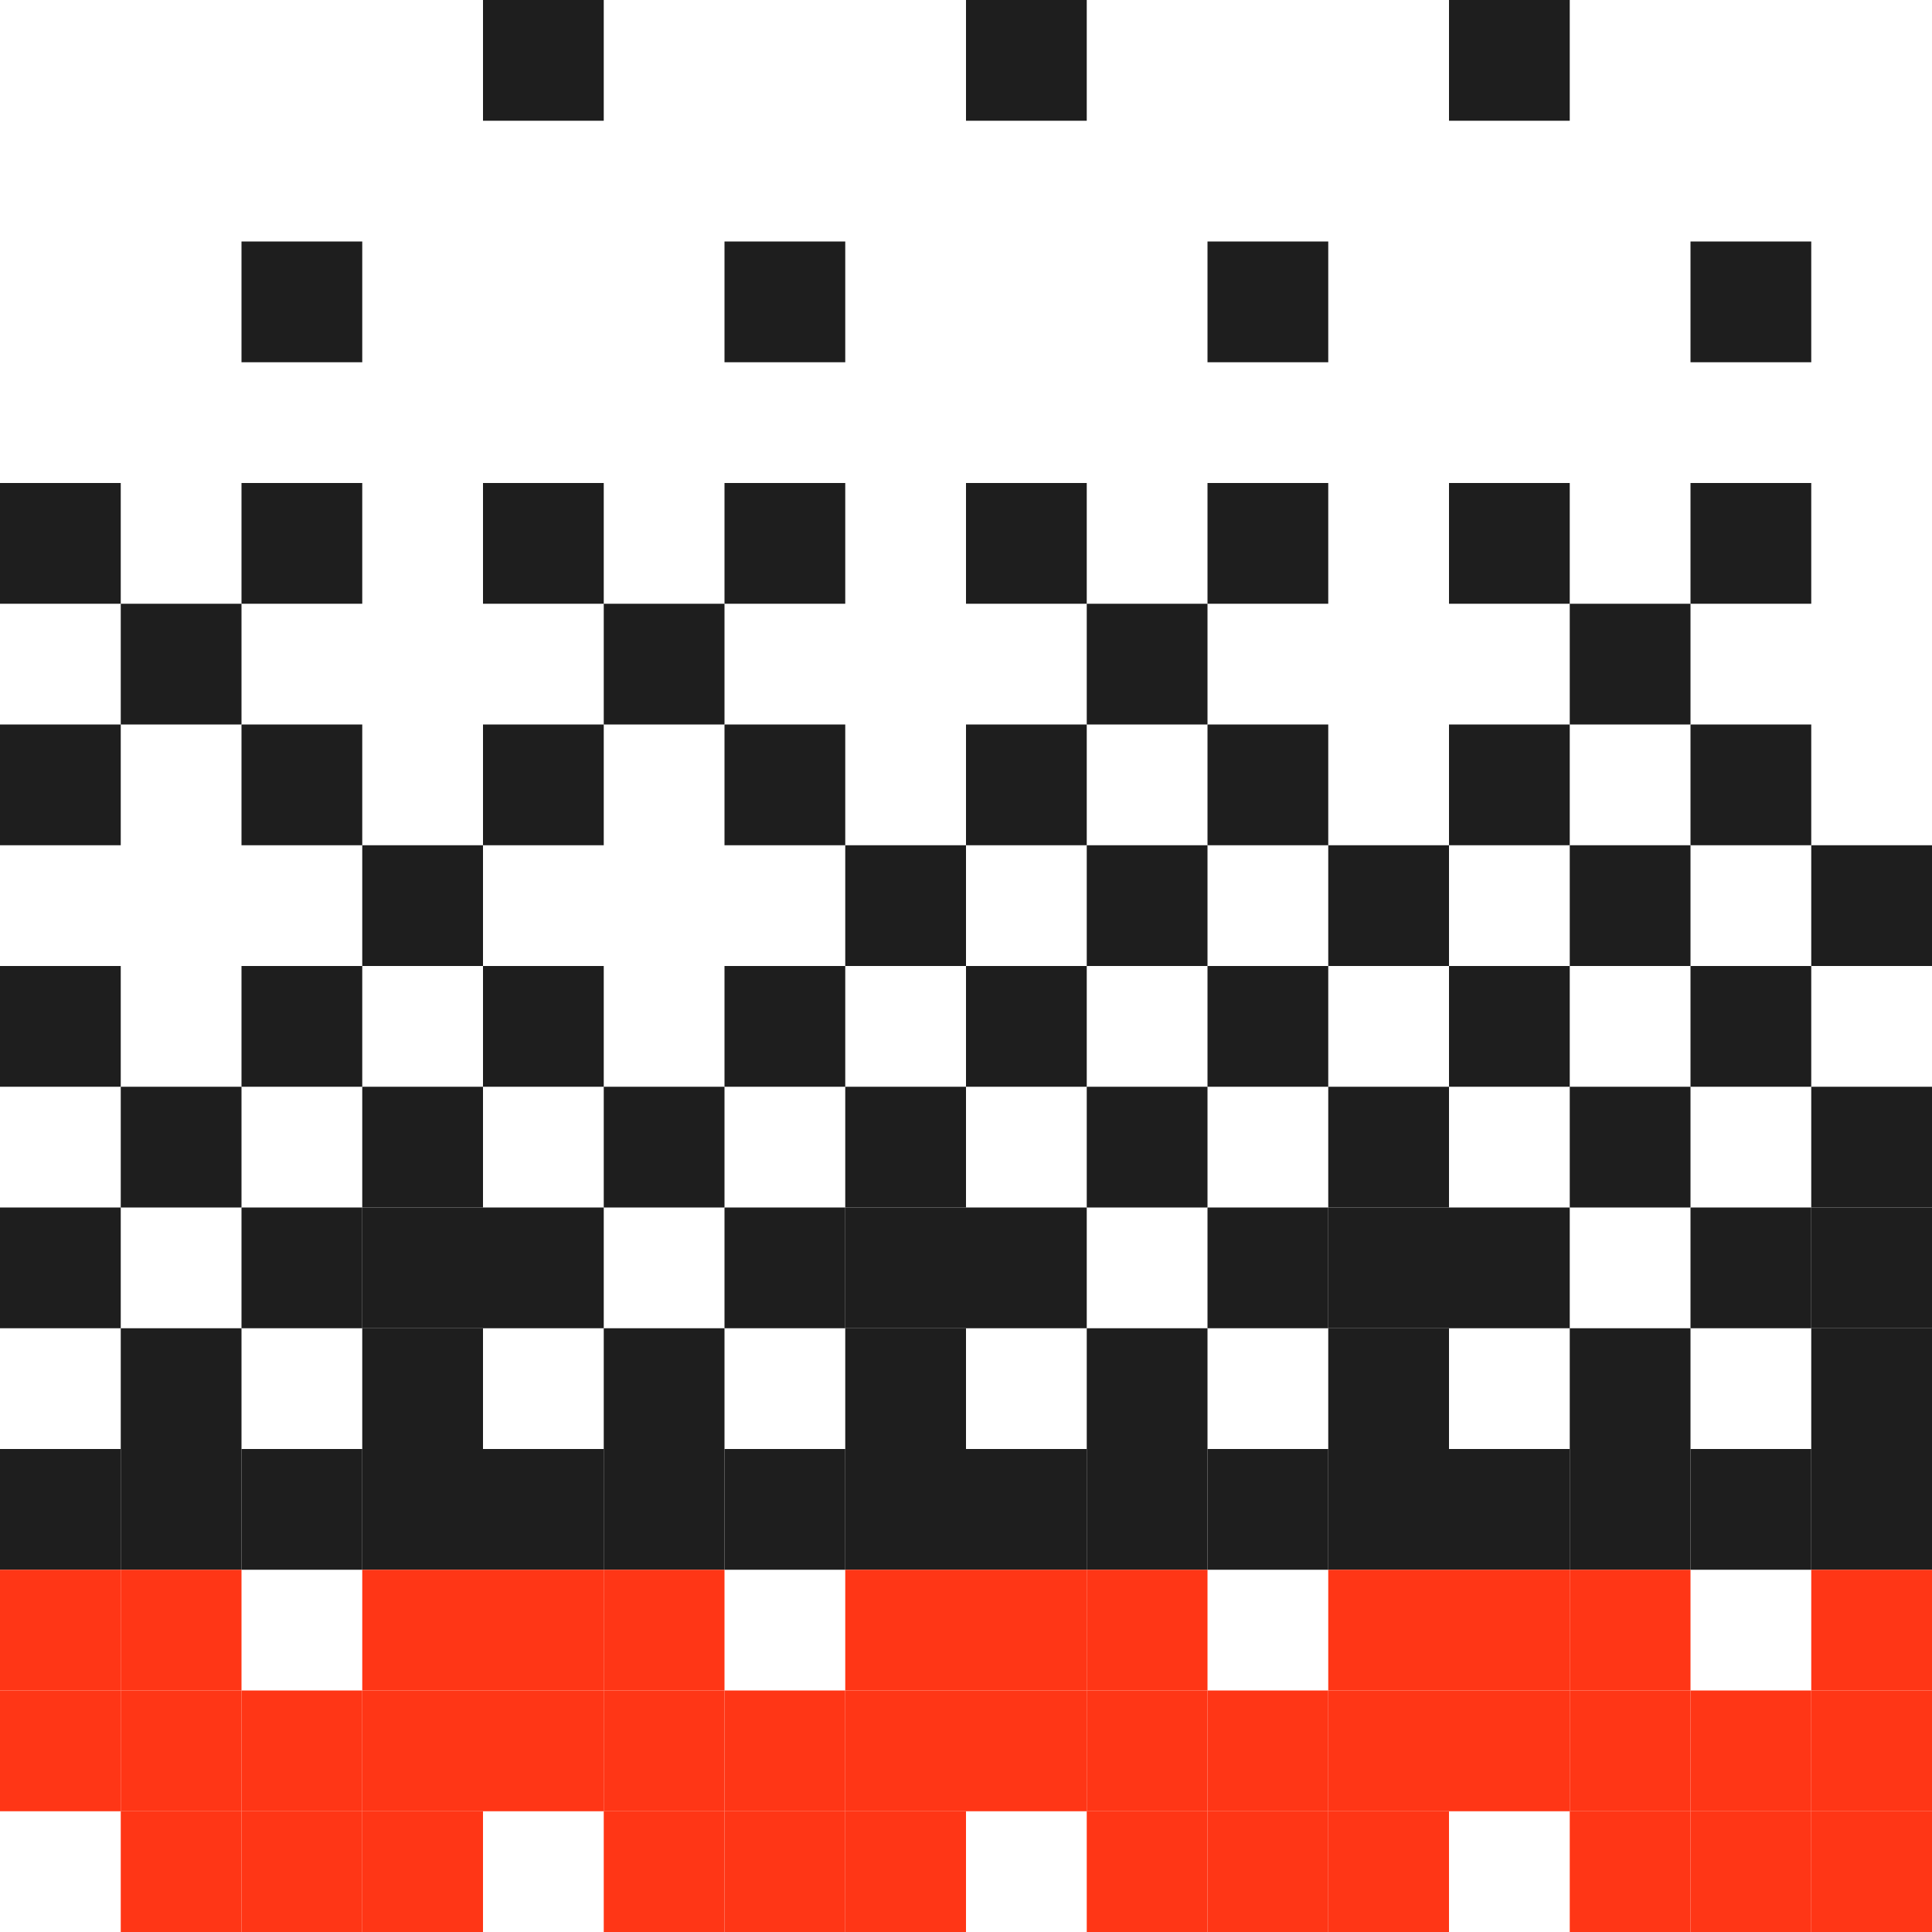
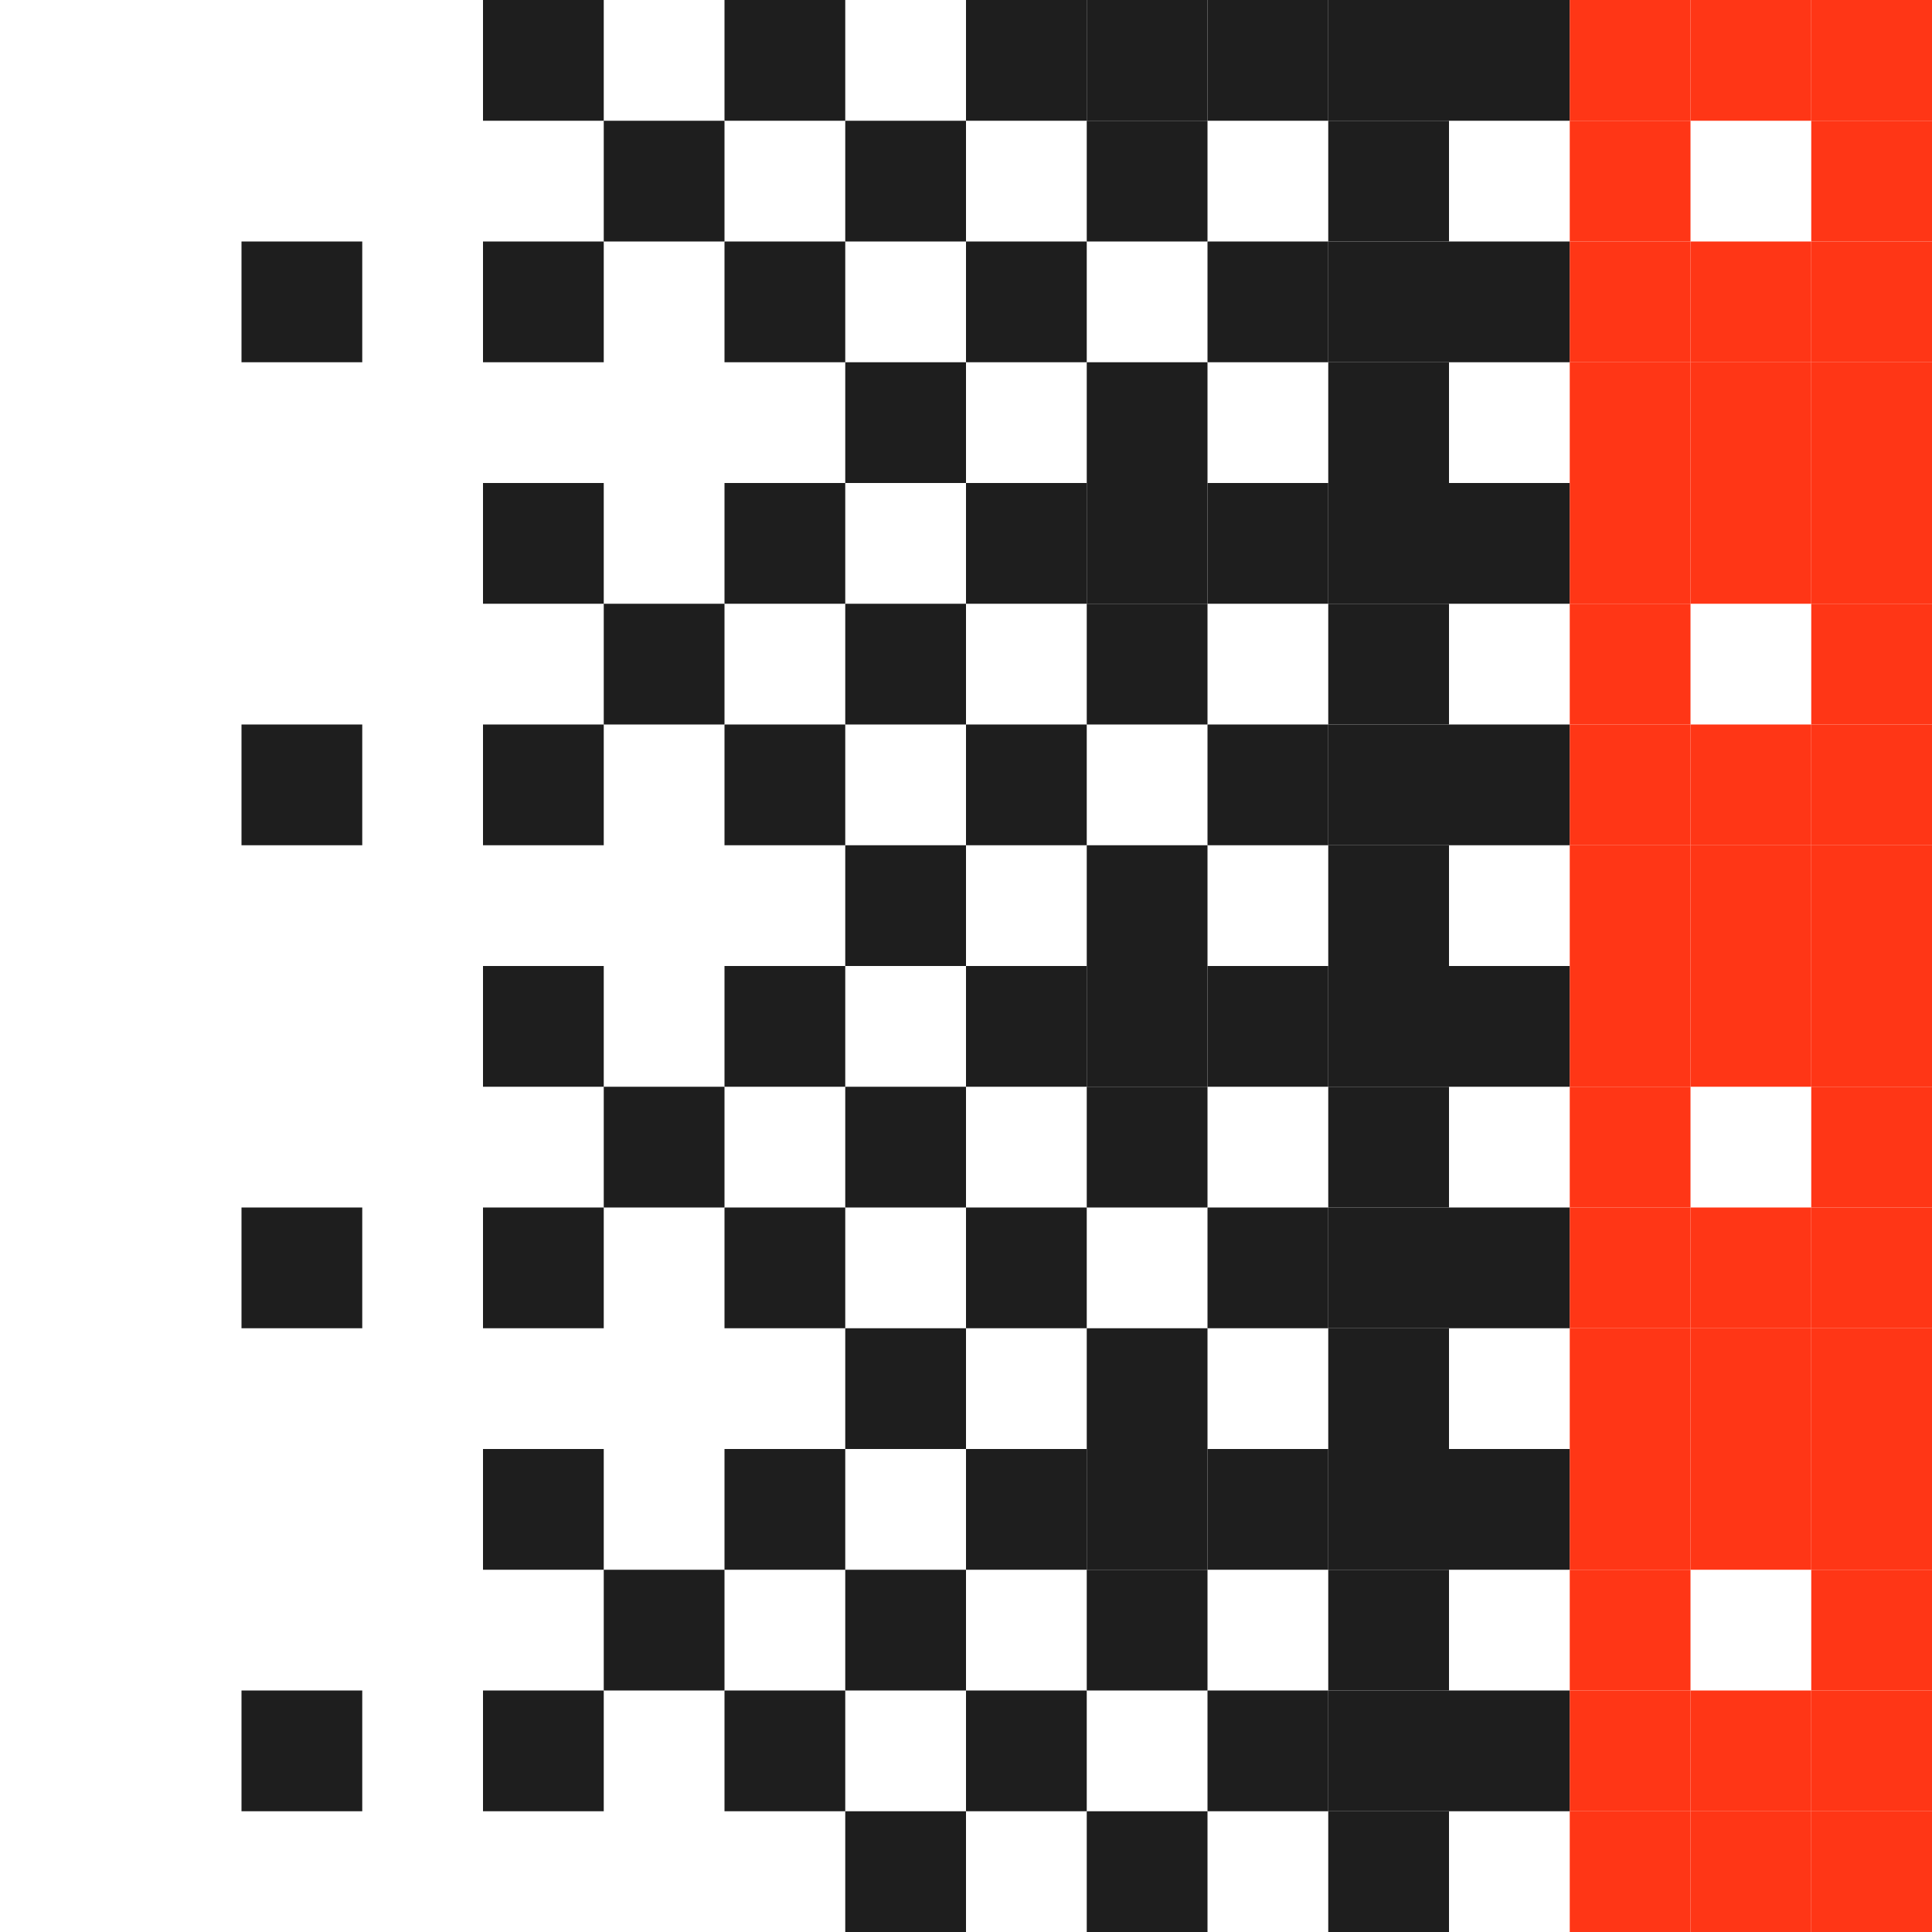
<svg xmlns="http://www.w3.org/2000/svg" width="256" height="256" viewBox="0 0 256 256" preserveAspectRatio="xMidYMid slice" fill="none">
  <rect x="64" y="0" width="16" height="16" fill="#1E1E1E" />
+   <rect x="96" y="0" width="16" height="16" fill="#1E1E1E" />
  <rect x="128" y="0" width="16" height="16" fill="#1E1E1E" />
+   <rect x="144" y="0" width="16" height="16" fill="#1E1E1E" />
+   <rect x="160" y="0" width="16" height="16" fill="#1E1E1E" />
+   <rect x="176" y="0" width="16" height="16" fill="#1E1E1E" />
  <rect x="192" y="0" width="16" height="16" fill="#1E1E1E" />
+   <rect x="208" y="0" width="16" height="16" fill="#FF3616" />
+   <rect x="224" y="0" width="16" height="16" fill="#FF3616" />
+   <rect x="240" y="0" width="16" height="16" fill="#FF3616" />
+   <rect x="80" y="16" width="16" height="16" fill="#1E1E1E" />
+   <rect x="112" y="16" width="16" height="16" fill="#1E1E1E" />
+   <rect x="144" y="16" width="16" height="16" fill="#1E1E1E" />
+   <rect x="176" y="16" width="16" height="16" fill="#1E1E1E" />
+   <rect x="208" y="16" width="16" height="16" fill="#FF3616" />
+   <rect x="240" y="16" width="16" height="16" fill="#FF3616" />
  <rect x="32" y="32" width="16" height="16" fill="#1E1E1E" />
+   <rect x="64" y="32" width="16" height="16" fill="#1E1E1E" />
  <rect x="96" y="32" width="16" height="16" fill="#1E1E1E" />
+   <rect x="128" y="32" width="16" height="16" fill="#1E1E1E" />
  <rect x="160" y="32" width="16" height="16" fill="#1E1E1E" />
-   <rect x="224" y="32" width="16" height="16" fill="#1E1E1E" />
-   <rect x="0" y="64" width="16" height="16" fill="#1E1E1E" />
-   <rect x="32" y="64" width="16" height="16" fill="#1E1E1E" />
+   <rect x="176" y="32" width="16" height="16" fill="#1E1E1E" />
+   <rect x="192" y="32" width="16" height="16" fill="#1E1E1E" />
+   <rect x="208" y="32" width="16" height="16" fill="#FF3616" />
+   <rect x="224" y="32" width="16" height="16" fill="#FF3616" />
+   <rect x="240" y="32" width="16" height="16" fill="#FF3616" />
+   <rect x="112" y="48" width="16" height="16" fill="#1E1E1E" />
+   <rect x="144" y="48" width="16" height="16" fill="#1E1E1E" />
+   <rect x="176" y="48" width="16" height="16" fill="#1E1E1E" />
+   <rect x="208" y="48" width="16" height="16" fill="#FF3616" />
+   <rect x="224" y="48" width="16" height="16" fill="#FF3616" />
+   <rect x="240" y="48" width="16" height="16" fill="#FF3616" />
  <rect x="64" y="64" width="16" height="16" fill="#1E1E1E" />
  <rect x="96" y="64" width="16" height="16" fill="#1E1E1E" />
  <rect x="128" y="64" width="16" height="16" fill="#1E1E1E" />
+   <rect x="144" y="64" width="16" height="16" fill="#1E1E1E" />
  <rect x="160" y="64" width="16" height="16" fill="#1E1E1E" />
+   <rect x="176" y="64" width="16" height="16" fill="#1E1E1E" />
  <rect x="192" y="64" width="16" height="16" fill="#1E1E1E" />
-   <rect x="224" y="64" width="16" height="16" fill="#1E1E1E" />
-   <rect x="16" y="80" width="16" height="16" fill="#1E1E1E" />
+   <rect x="208" y="64" width="16" height="16" fill="#FF3616" />
+   <rect x="224" y="64" width="16" height="16" fill="#FF3616" />
+   <rect x="240" y="64" width="16" height="16" fill="#FF3616" />
  <rect x="80" y="80" width="16" height="16" fill="#1E1E1E" />
+   <rect x="112" y="80" width="16" height="16" fill="#1E1E1E" />
  <rect x="144" y="80" width="16" height="16" fill="#1E1E1E" />
-   <rect x="208" y="80" width="16" height="16" fill="#1E1E1E" />
-   <rect x="0" y="96" width="16" height="16" fill="#1E1E1E" />
+   <rect x="176" y="80" width="16" height="16" fill="#1E1E1E" />
+   <rect x="208" y="80" width="16" height="16" fill="#FF3616" />
+   <rect x="240" y="80" width="16" height="16" fill="#FF3616" />
  <rect x="32" y="96" width="16" height="16" fill="#1E1E1E" />
  <rect x="64" y="96" width="16" height="16" fill="#1E1E1E" />
  <rect x="96" y="96" width="16" height="16" fill="#1E1E1E" />
  <rect x="128" y="96" width="16" height="16" fill="#1E1E1E" />
  <rect x="160" y="96" width="16" height="16" fill="#1E1E1E" />
+   <rect x="176" y="96" width="16" height="16" fill="#1E1E1E" />
  <rect x="192" y="96" width="16" height="16" fill="#1E1E1E" />
-   <rect x="224" y="96" width="16" height="16" fill="#1E1E1E" />
-   <rect x="48" y="112" width="16" height="16" fill="#1E1E1E" />
+   <rect x="208" y="96" width="16" height="16" fill="#FF3616" />
+   <rect x="224" y="96" width="16" height="16" fill="#FF3616" />
+   <rect x="240" y="96" width="16" height="16" fill="#FF3616" />
  <rect x="112" y="112" width="16" height="16" fill="#1E1E1E" />
  <rect x="144" y="112" width="16" height="16" fill="#1E1E1E" />
  <rect x="176" y="112" width="16" height="16" fill="#1E1E1E" />
-   <rect x="208" y="112" width="16" height="16" fill="#1E1E1E" />
-   <rect x="240" y="112" width="16" height="16" fill="#1E1E1E" />
-   <rect x="0" y="128" width="16" height="16" fill="#1E1E1E" />
-   <rect x="32" y="128" width="16" height="16" fill="#1E1E1E" />
+   <rect x="208" y="112" width="16" height="16" fill="#FF3616" />
+   <rect x="224" y="112" width="16" height="16" fill="#FF3616" />
+   <rect x="240" y="112" width="16" height="16" fill="#FF3616" />
  <rect x="64" y="128" width="16" height="16" fill="#1E1E1E" />
  <rect x="96" y="128" width="16" height="16" fill="#1E1E1E" />
  <rect x="128" y="128" width="16" height="16" fill="#1E1E1E" />
+   <rect x="144" y="128" width="16" height="16" fill="#1E1E1E" />
  <rect x="160" y="128" width="16" height="16" fill="#1E1E1E" />
+   <rect x="176" y="128" width="16" height="16" fill="#1E1E1E" />
  <rect x="192" y="128" width="16" height="16" fill="#1E1E1E" />
-   <rect x="224" y="128" width="16" height="16" fill="#1E1E1E" />
-   <rect x="16" y="144" width="16" height="16" fill="#1E1E1E" />
-   <rect x="48" y="144" width="16" height="16" fill="#1E1E1E" />
+   <rect x="208" y="128" width="16" height="16" fill="#FF3616" />
+   <rect x="224" y="128" width="16" height="16" fill="#FF3616" />
+   <rect x="240" y="128" width="16" height="16" fill="#FF3616" />
  <rect x="80" y="144" width="16" height="16" fill="#1E1E1E" />
  <rect x="112" y="144" width="16" height="16" fill="#1E1E1E" />
  <rect x="144" y="144" width="16" height="16" fill="#1E1E1E" />
  <rect x="176" y="144" width="16" height="16" fill="#1E1E1E" />
-   <rect x="208" y="144" width="16" height="16" fill="#1E1E1E" />
-   <rect x="240" y="144" width="16" height="16" fill="#1E1E1E" />
-   <rect x="0" y="160" width="16" height="16" fill="#1E1E1E" />
+   <rect x="208" y="144" width="16" height="16" fill="#FF3616" />
+   <rect x="240" y="144" width="16" height="16" fill="#FF3616" />
  <rect x="32" y="160" width="16" height="16" fill="#1E1E1E" />
-   <rect x="48" y="160" width="16" height="16" fill="#1E1E1E" />
  <rect x="64" y="160" width="16" height="16" fill="#1E1E1E" />
  <rect x="96" y="160" width="16" height="16" fill="#1E1E1E" />
-   <rect x="112" y="160" width="16" height="16" fill="#1E1E1E" />
  <rect x="128" y="160" width="16" height="16" fill="#1E1E1E" />
  <rect x="160" y="160" width="16" height="16" fill="#1E1E1E" />
  <rect x="176" y="160" width="16" height="16" fill="#1E1E1E" />
  <rect x="192" y="160" width="16" height="16" fill="#1E1E1E" />
-   <rect x="224" y="160" width="16" height="16" fill="#1E1E1E" />
-   <rect x="240" y="160" width="16" height="16" fill="#1E1E1E" />
-   <rect x="16" y="176" width="16" height="16" fill="#1E1E1E" />
-   <rect x="48" y="176" width="16" height="16" fill="#1E1E1E" />
-   <rect x="80" y="176" width="16" height="16" fill="#1E1E1E" />
+   <rect x="208" y="160" width="16" height="16" fill="#FF3616" />
+   <rect x="224" y="160" width="16" height="16" fill="#FF3616" />
+   <rect x="240" y="160" width="16" height="16" fill="#FF3616" />
  <rect x="112" y="176" width="16" height="16" fill="#1E1E1E" />
  <rect x="144" y="176" width="16" height="16" fill="#1E1E1E" />
  <rect x="176" y="176" width="16" height="16" fill="#1E1E1E" />
-   <rect x="208" y="176" width="16" height="16" fill="#1E1E1E" />
-   <rect x="240" y="176" width="16" height="16" fill="#1E1E1E" />
-   <rect x="0" y="192" width="16" height="16" fill="#1E1E1E" />
-   <rect x="16" y="192" width="16" height="16" fill="#1E1E1E" />
-   <rect x="32" y="192" width="16" height="16" fill="#1E1E1E" />
-   <rect x="48" y="192" width="16" height="16" fill="#1E1E1E" />
+   <rect x="208" y="176" width="16" height="16" fill="#FF3616" />
+   <rect x="224" y="176" width="16" height="16" fill="#FF3616" />
+   <rect x="240" y="176" width="16" height="16" fill="#FF3616" />
  <rect x="64" y="192" width="16" height="16" fill="#1E1E1E" />
-   <rect x="80" y="192" width="16" height="16" fill="#1E1E1E" />
  <rect x="96" y="192" width="16" height="16" fill="#1E1E1E" />
-   <rect x="112" y="192" width="16" height="16" fill="#1E1E1E" />
  <rect x="128" y="192" width="16" height="16" fill="#1E1E1E" />
  <rect x="144" y="192" width="16" height="16" fill="#1E1E1E" />
  <rect x="160" y="192" width="16" height="16" fill="#1E1E1E" />
  <rect x="176" y="192" width="16" height="16" fill="#1E1E1E" />
  <rect x="192" y="192" width="16" height="16" fill="#1E1E1E" />
-   <rect x="208" y="192" width="16" height="16" fill="#1E1E1E" />
-   <rect x="224" y="192" width="16" height="16" fill="#1E1E1E" />
-   <rect x="240" y="192" width="16" height="16" fill="#1E1E1E" />
-   <rect x="0" y="208" width="16" height="16" fill="#FF3616" />
-   <rect x="16" y="208" width="16" height="16" fill="#FF3616" />
-   <rect x="48" y="208" width="16" height="16" fill="#FF3616" />
-   <rect x="64" y="208" width="16" height="16" fill="#FF3616" />
-   <rect x="80" y="208" width="16" height="16" fill="#FF3616" />
-   <rect x="112" y="208" width="16" height="16" fill="#FF3616" />
-   <rect x="128" y="208" width="16" height="16" fill="#FF3616" />
-   <rect x="144" y="208" width="16" height="16" fill="#FF3616" />
-   <rect x="176" y="208" width="16" height="16" fill="#FF3616" />
-   <rect x="192" y="208" width="16" height="16" fill="#FF3616" />
+   <rect x="208" y="192" width="16" height="16" fill="#FF3616" />
+   <rect x="224" y="192" width="16" height="16" fill="#FF3616" />
+   <rect x="240" y="192" width="16" height="16" fill="#FF3616" />
+   <rect x="80" y="208" width="16" height="16" fill="#1E1E1E" />
+   <rect x="112" y="208" width="16" height="16" fill="#1E1E1E" />
+   <rect x="144" y="208" width="16" height="16" fill="#1E1E1E" />
+   <rect x="176" y="208" width="16" height="16" fill="#1E1E1E" />
  <rect x="208" y="208" width="16" height="16" fill="#FF3616" />
  <rect x="240" y="208" width="16" height="16" fill="#FF3616" />
-   <rect x="0" y="224" width="16" height="16" fill="#FF3616" />
-   <rect x="16" y="224" width="16" height="16" fill="#FF3616" />
-   <rect x="32" y="224" width="16" height="16" fill="#FF3616" />
-   <rect x="48" y="224" width="16" height="16" fill="#FF3616" />
-   <rect x="64" y="224" width="16" height="16" fill="#FF3616" />
-   <rect x="80" y="224" width="16" height="16" fill="#FF3616" />
-   <rect x="96" y="224" width="16" height="16" fill="#FF3616" />
-   <rect x="112" y="224" width="16" height="16" fill="#FF3616" />
-   <rect x="128" y="224" width="16" height="16" fill="#FF3616" />
-   <rect x="144" y="224" width="16" height="16" fill="#FF3616" />
-   <rect x="160" y="224" width="16" height="16" fill="#FF3616" />
-   <rect x="176" y="224" width="16" height="16" fill="#FF3616" />
-   <rect x="192" y="224" width="16" height="16" fill="#FF3616" />
+   <rect x="32" y="224" width="16" height="16" fill="#1E1E1E" />
+   <rect x="64" y="224" width="16" height="16" fill="#1E1E1E" />
+   <rect x="96" y="224" width="16" height="16" fill="#1E1E1E" />
+   <rect x="128" y="224" width="16" height="16" fill="#1E1E1E" />
+   <rect x="160" y="224" width="16" height="16" fill="#1E1E1E" />
+   <rect x="176" y="224" width="16" height="16" fill="#1E1E1E" />
+   <rect x="192" y="224" width="16" height="16" fill="#1E1E1E" />
  <rect x="208" y="224" width="16" height="16" fill="#FF3616" />
  <rect x="224" y="224" width="16" height="16" fill="#FF3616" />
  <rect x="240" y="224" width="16" height="16" fill="#FF3616" />
-   <rect x="16" y="240" width="16" height="16" fill="#FF3616" />
-   <rect x="32" y="240" width="16" height="16" fill="#FF3616" />
-   <rect x="48" y="240" width="16" height="16" fill="#FF3616" />
-   <rect x="80" y="240" width="16" height="16" fill="#FF3616" />
-   <rect x="96" y="240" width="16" height="16" fill="#FF3616" />
-   <rect x="112" y="240" width="16" height="16" fill="#FF3616" />
-   <rect x="144" y="240" width="16" height="16" fill="#FF3616" />
-   <rect x="160" y="240" width="16" height="16" fill="#FF3616" />
-   <rect x="176" y="240" width="16" height="16" fill="#FF3616" />
+   <rect x="112" y="240" width="16" height="16" fill="#1E1E1E" />
+   <rect x="144" y="240" width="16" height="16" fill="#1E1E1E" />
+   <rect x="176" y="240" width="16" height="16" fill="#1E1E1E" />
  <rect x="208" y="240" width="16" height="16" fill="#FF3616" />
  <rect x="224" y="240" width="16" height="16" fill="#FF3616" />
  <rect x="240" y="240" width="16" height="16" fill="#FF3616" />
</svg>
